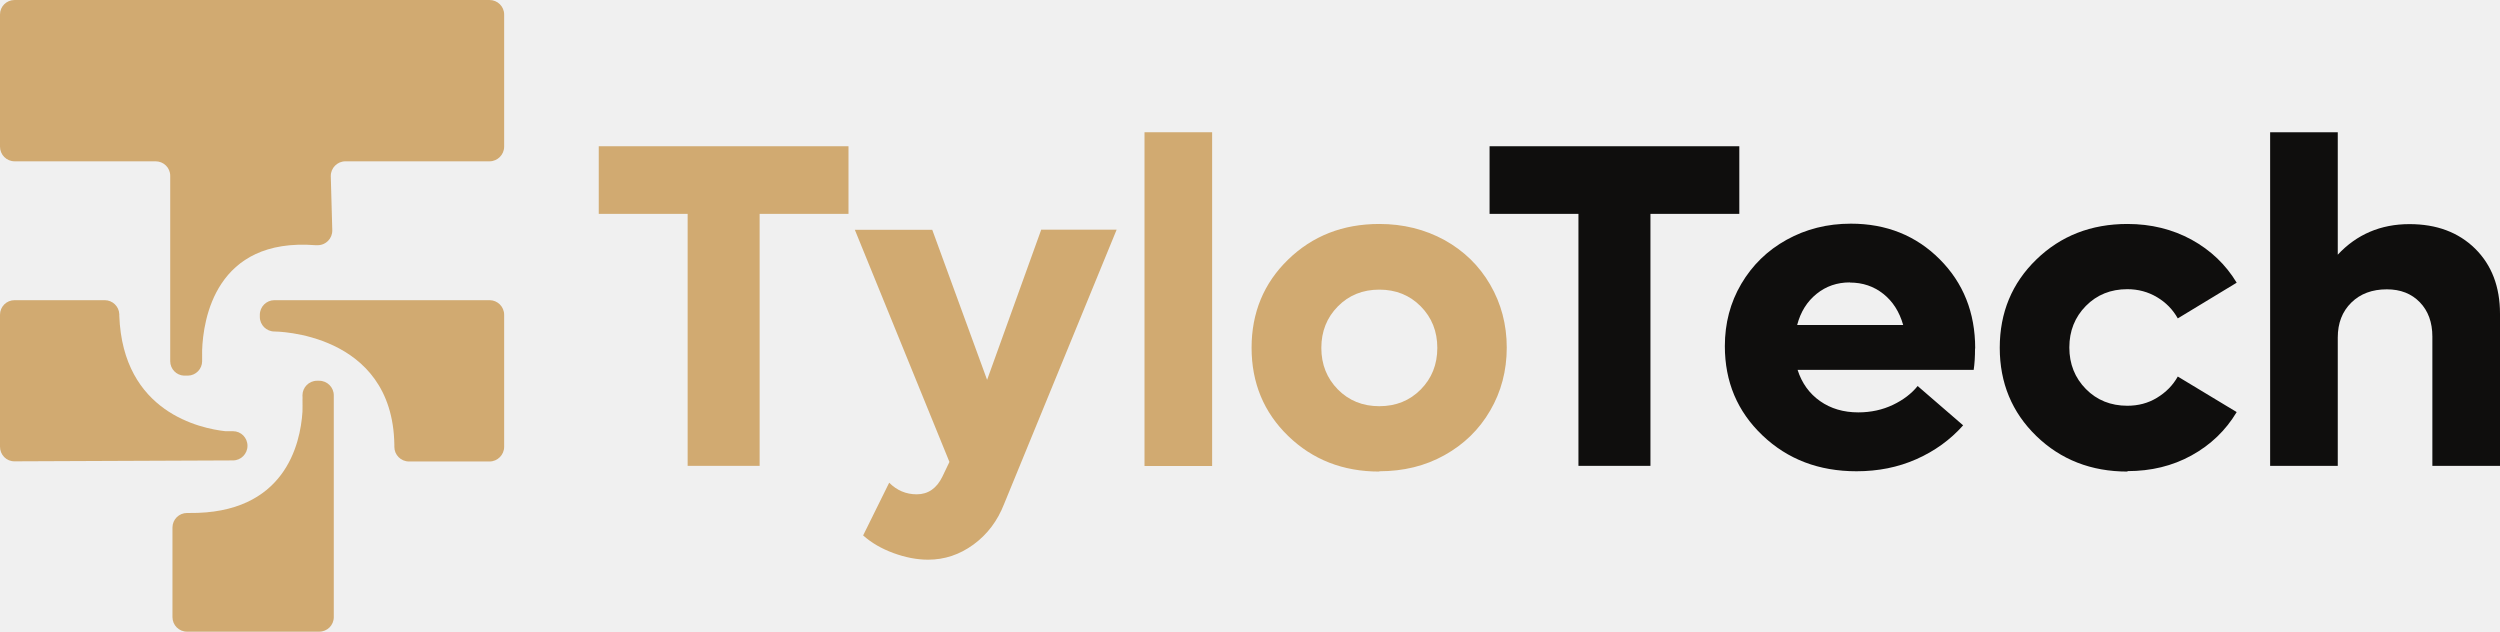
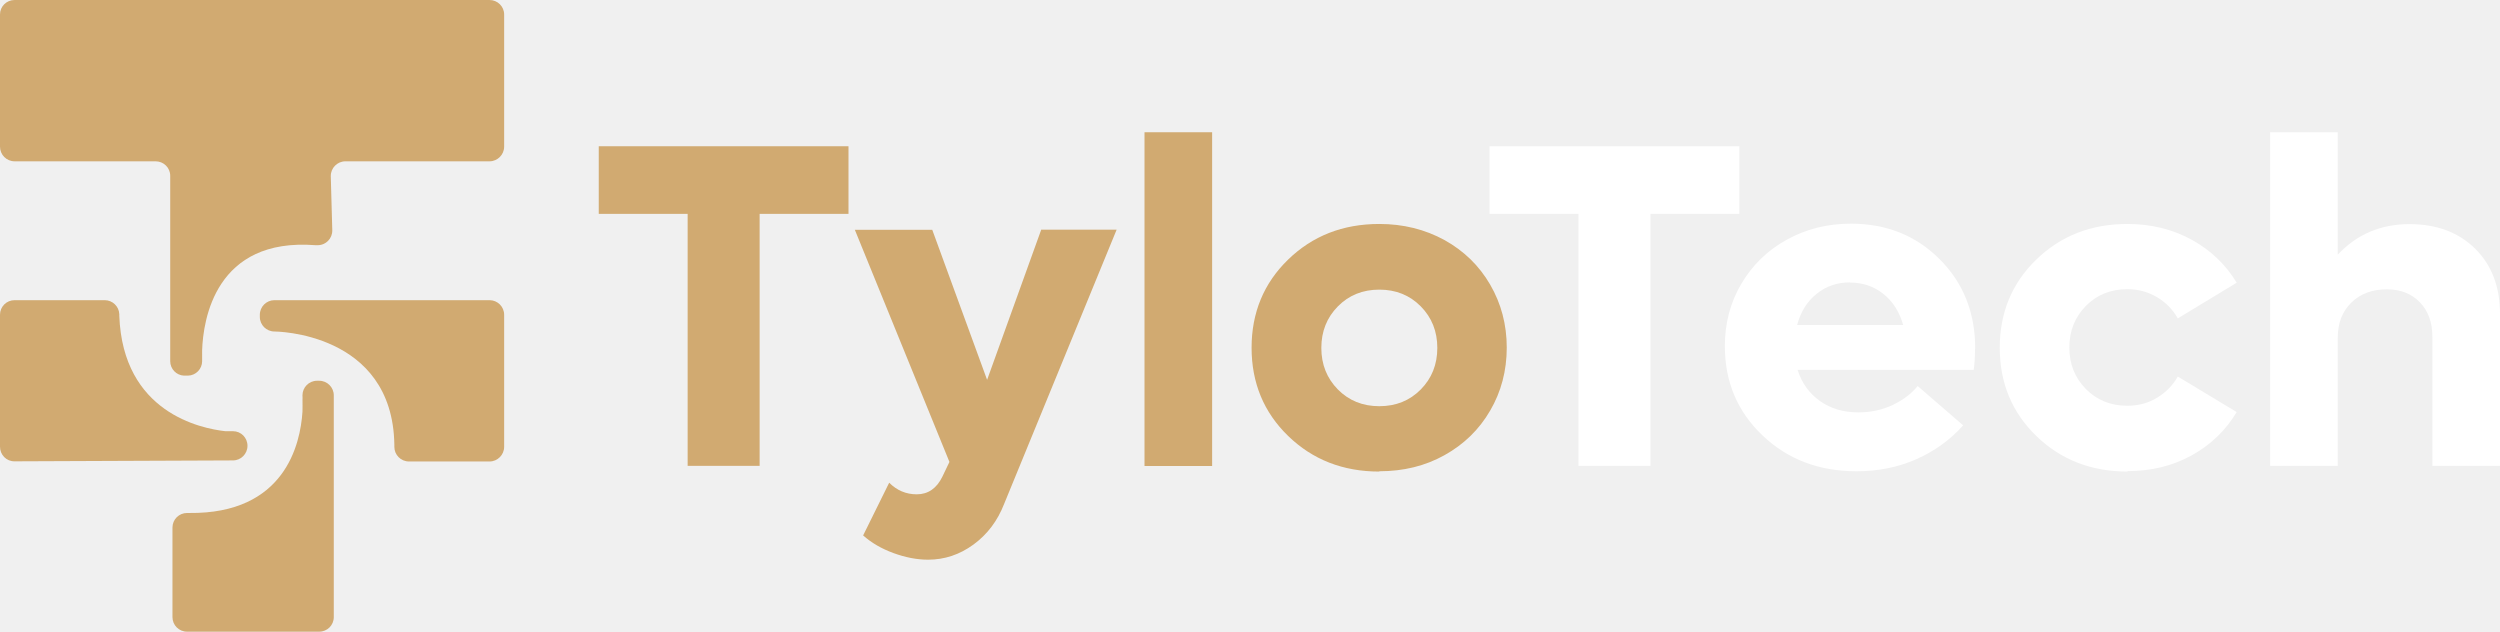
<svg xmlns="http://www.w3.org/2000/svg" preserveAspectRatio="none" overflow="visible" style="display: block;" width="150" height="37.9" viewBox="0 0 150 37.9" fill="none">
  <g id="Logo">
    <g id="Logo Text">
      <path d="M50.91 8.775V12.832H45.578V27.951H41.258V12.832H35.925V8.775H50.91Z" fill="#D1AA71" />
      <path d="M62.461 13.781H66.998L60.247 30.237C59.849 31.258 59.235 32.071 58.403 32.677C57.572 33.282 56.668 33.581 55.683 33.581C55.014 33.581 54.318 33.445 53.604 33.183C52.89 32.921 52.285 32.568 51.788 32.126L53.351 28.963C53.812 29.424 54.364 29.659 55.005 29.659C55.683 29.659 56.198 29.306 56.542 28.601L56.966 27.716L51.291 13.79H55.936L59.226 22.791L62.47 13.79L62.461 13.781Z" fill="#D1AA71" />
      <path d="M68.67 7.935H72.728V27.96H68.67V7.935Z" fill="#D1AA71" />
      <path d="M82.759 28.294C80.581 28.294 78.756 27.58 77.292 26.161C75.828 24.743 75.095 22.971 75.095 20.866C75.095 18.76 75.828 16.989 77.292 15.57C78.756 14.152 80.572 13.438 82.759 13.438C84.197 13.438 85.498 13.763 86.673 14.405C87.839 15.055 88.751 15.941 89.411 17.079C90.071 18.218 90.405 19.474 90.405 20.857C90.405 22.239 90.071 23.505 89.411 24.634C88.751 25.773 87.839 26.659 86.673 27.309C85.507 27.96 84.206 28.276 82.759 28.276V28.294ZM80.274 23.369C80.934 24.038 81.765 24.372 82.759 24.372C83.754 24.372 84.585 24.038 85.245 23.369C85.905 22.7 86.239 21.869 86.239 20.875C86.239 19.881 85.905 19.049 85.245 18.381C84.585 17.712 83.754 17.378 82.759 17.378C81.765 17.378 80.934 17.712 80.274 18.381C79.614 19.049 79.28 19.881 79.28 20.875C79.28 21.869 79.614 22.7 80.274 23.369Z" fill="#D1AA71" />
-       <path d="M104.359 8.775V12.832H99.027V27.951H94.707V12.832H89.374V8.775H104.359Z" fill="#0F0E0D" />
-       <path d="M118.502 20.92C118.502 21.408 118.475 21.833 118.421 22.194H107.856C108.109 22.989 108.561 23.613 109.203 24.065C109.844 24.517 110.612 24.743 111.498 24.743C112.257 24.743 112.953 24.589 113.577 24.291C114.2 23.993 114.698 23.613 115.059 23.161L117.788 25.52C117.02 26.387 116.08 27.065 114.978 27.553C113.875 28.041 112.682 28.276 111.39 28.276C109.139 28.276 107.259 27.562 105.75 26.125C104.241 24.688 103.491 22.908 103.491 20.767C103.491 19.402 103.816 18.155 104.476 17.034C105.136 15.914 106.039 15.028 107.196 14.387C108.353 13.745 109.636 13.42 111.055 13.42C113.179 13.42 114.96 14.133 116.379 15.552C117.797 16.971 118.511 18.751 118.511 20.902L118.502 20.92ZM110.992 16.944C110.233 16.944 109.564 17.17 108.995 17.631C108.425 18.092 108.037 18.706 107.829 19.501H114.191C113.965 18.706 113.568 18.083 112.998 17.631C112.429 17.179 111.76 16.953 110.992 16.953V16.944Z" fill="#0F0E0D" />
-       <path d="M127.649 28.294C125.471 28.294 123.645 27.58 122.181 26.162C120.717 24.743 119.985 22.971 119.985 20.866C119.985 18.76 120.717 16.989 122.181 15.57C123.645 14.152 125.462 13.438 127.649 13.438C129.059 13.438 130.342 13.754 131.49 14.378C132.638 15.01 133.541 15.869 134.201 16.962L130.667 19.104C130.369 18.571 129.953 18.146 129.42 17.83C128.887 17.513 128.29 17.351 127.64 17.351C126.646 17.351 125.814 17.685 125.154 18.354C124.495 19.023 124.16 19.854 124.16 20.848C124.16 21.842 124.495 22.673 125.154 23.342C125.814 24.011 126.646 24.345 127.64 24.345C128.29 24.345 128.887 24.192 129.42 23.866C129.953 23.541 130.369 23.125 130.667 22.592L134.201 24.725C133.541 25.827 132.638 26.695 131.49 27.327C130.342 27.96 129.059 28.267 127.649 28.267V28.294Z" fill="#0F0E0D" />
-       <path d="M144.568 13.447C146.195 13.447 147.506 13.935 148.509 14.92C149.503 15.905 150 17.206 150 18.833V27.951H145.942V20.197C145.942 19.339 145.689 18.652 145.192 18.137C144.695 17.622 144.035 17.36 143.213 17.36C142.336 17.36 141.622 17.622 141.08 18.155C140.537 18.688 140.266 19.384 140.266 20.252V27.951H136.208V7.935H140.266V15.281C141.405 14.062 142.842 13.447 144.568 13.447Z" fill="#0F0E0D" />
+       <path d="M104.359 8.775V12.832H99.027V27.951H94.707V12.832H89.374V8.775H104.359Z" fill="#FFFFFF" />
+       <path d="M118.502 20.92C118.502 21.408 118.475 21.833 118.421 22.194H107.856C108.109 22.989 108.561 23.613 109.203 24.065C109.844 24.517 110.612 24.743 111.498 24.743C112.257 24.743 112.953 24.589 113.577 24.291C114.2 23.993 114.698 23.613 115.059 23.161L117.788 25.52C117.02 26.387 116.08 27.065 114.978 27.553C113.875 28.041 112.682 28.276 111.39 28.276C109.139 28.276 107.259 27.562 105.75 26.125C104.241 24.688 103.491 22.908 103.491 20.767C103.491 19.402 103.816 18.155 104.476 17.034C105.136 15.914 106.039 15.028 107.196 14.387C108.353 13.745 109.636 13.42 111.055 13.42C113.179 13.42 114.96 14.133 116.379 15.552C117.797 16.971 118.511 18.751 118.511 20.902L118.502 20.92ZM110.992 16.944C110.233 16.944 109.564 17.17 108.995 17.631C108.425 18.092 108.037 18.706 107.829 19.501H114.191C113.965 18.706 113.568 18.083 112.998 17.631C112.429 17.179 111.76 16.953 110.992 16.953V16.944Z" fill="#FFFFFF" />
+       <path d="M127.649 28.294C125.471 28.294 123.645 27.58 122.181 26.162C120.717 24.743 119.985 22.971 119.985 20.866C119.985 18.76 120.717 16.989 122.181 15.57C123.645 14.152 125.462 13.438 127.649 13.438C129.059 13.438 130.342 13.754 131.49 14.378C132.638 15.01 133.541 15.869 134.201 16.962L130.667 19.104C130.369 18.571 129.953 18.146 129.42 17.83C128.887 17.513 128.29 17.351 127.64 17.351C126.646 17.351 125.814 17.685 125.154 18.354C124.495 19.023 124.16 19.854 124.16 20.848C124.16 21.842 124.495 22.673 125.154 23.342C125.814 24.011 126.646 24.345 127.64 24.345C128.29 24.345 128.887 24.192 129.42 23.866C129.953 23.541 130.369 23.125 130.667 22.592L134.201 24.725C133.541 25.827 132.638 26.695 131.49 27.327C130.342 27.96 129.059 28.267 127.649 28.267V28.294Z" fill="#FFFFFF" />
+       <path d="M144.568 13.447C146.195 13.447 147.506 13.935 148.509 14.92C149.503 15.905 150 17.206 150 18.833V27.951H145.942V20.197C145.942 19.339 145.689 18.652 145.192 18.137C144.695 17.622 144.035 17.36 143.213 17.36C142.336 17.36 141.622 17.622 141.08 18.155C140.537 18.688 140.266 19.384 140.266 20.252V27.951H136.208V7.935H140.266V15.281C141.405 14.062 142.842 13.447 144.568 13.447Z" fill="#FFFFFF" />
    </g>
    <g id="Logo Mark">
      <path d="M19.151 22.845C19.639 22.845 20.027 23.242 20.027 23.721V37.024C20.027 37.512 19.639 37.9 19.151 37.9H11.225C10.737 37.9 10.348 37.512 10.348 37.024V31.656C10.348 31.168 10.737 30.779 11.225 30.779H11.352C17.081 30.842 18.021 26.668 18.148 24.707C18.157 24.558 18.162 24.422 18.163 24.301C18.168 23.94 18.148 23.721 18.148 23.721C18.148 23.242 18.537 22.845 19.024 22.845H19.151Z" fill="#D1AA71" />
      <path d="M29.373 18.01C29.852 18.01 30.249 18.399 30.249 18.887V26.813C30.249 27.291 29.852 27.689 29.373 27.689H24.538C24.05 27.689 23.661 27.291 23.661 26.813V26.677C23.553 19.899 16.467 19.89 16.467 19.89C15.988 19.89 15.59 19.502 15.59 19.014V18.887C15.59 18.399 15.988 18.01 16.467 18.01H29.373Z" fill="#D1AA71" />
      <path d="M6.281 18.01C6.751 18.01 7.14 18.381 7.158 18.851V18.95C7.375 24.761 12.057 25.709 13.521 25.872H13.981C14.46 25.872 14.849 26.261 14.849 26.749C14.849 27.228 14.46 27.625 13.981 27.625L0.876 27.68C0.389 27.689 0 27.291 0 26.803V18.887C0 18.399 0.389 18.01 0.876 18.01H6.281Z" fill="#D1AA71" />
      <path d="M18.147 23.722C18.148 23.732 18.184 24.118 18.148 24.707L18.147 23.722Z" fill="#D1AA71" />
      <path d="M29.373 0C29.852 0 30.249 0.388 30.249 0.867V8.802C30.249 9.28 29.852 9.679 29.373 9.679H20.724C20.235 9.679 19.838 10.085 19.847 10.573L19.937 13.817C19.946 14.305 19.558 14.712 19.061 14.712H18.934C12.915 14.242 12.192 19.194 12.128 21.011C12.11 21.417 12.128 21.67 12.128 21.67C12.128 22.14 11.749 22.529 11.279 22.538H11.033C10.578 22.515 10.213 22.136 10.213 21.67V10.546C10.213 10.067 9.824 9.679 9.336 9.679H0.876C0.388 9.679 0 9.28 0 8.802V0.867C8.8417e-05 0.388 0.389 1.33152e-05 0.876 0H29.373Z" fill="#D1AA71" />
      <path d="M12.128 21.011C12.11 21.417 12.128 21.67 12.128 21.67V21.011Z" fill="#D1AA71" />
    </g>
  </g>
</svg>
